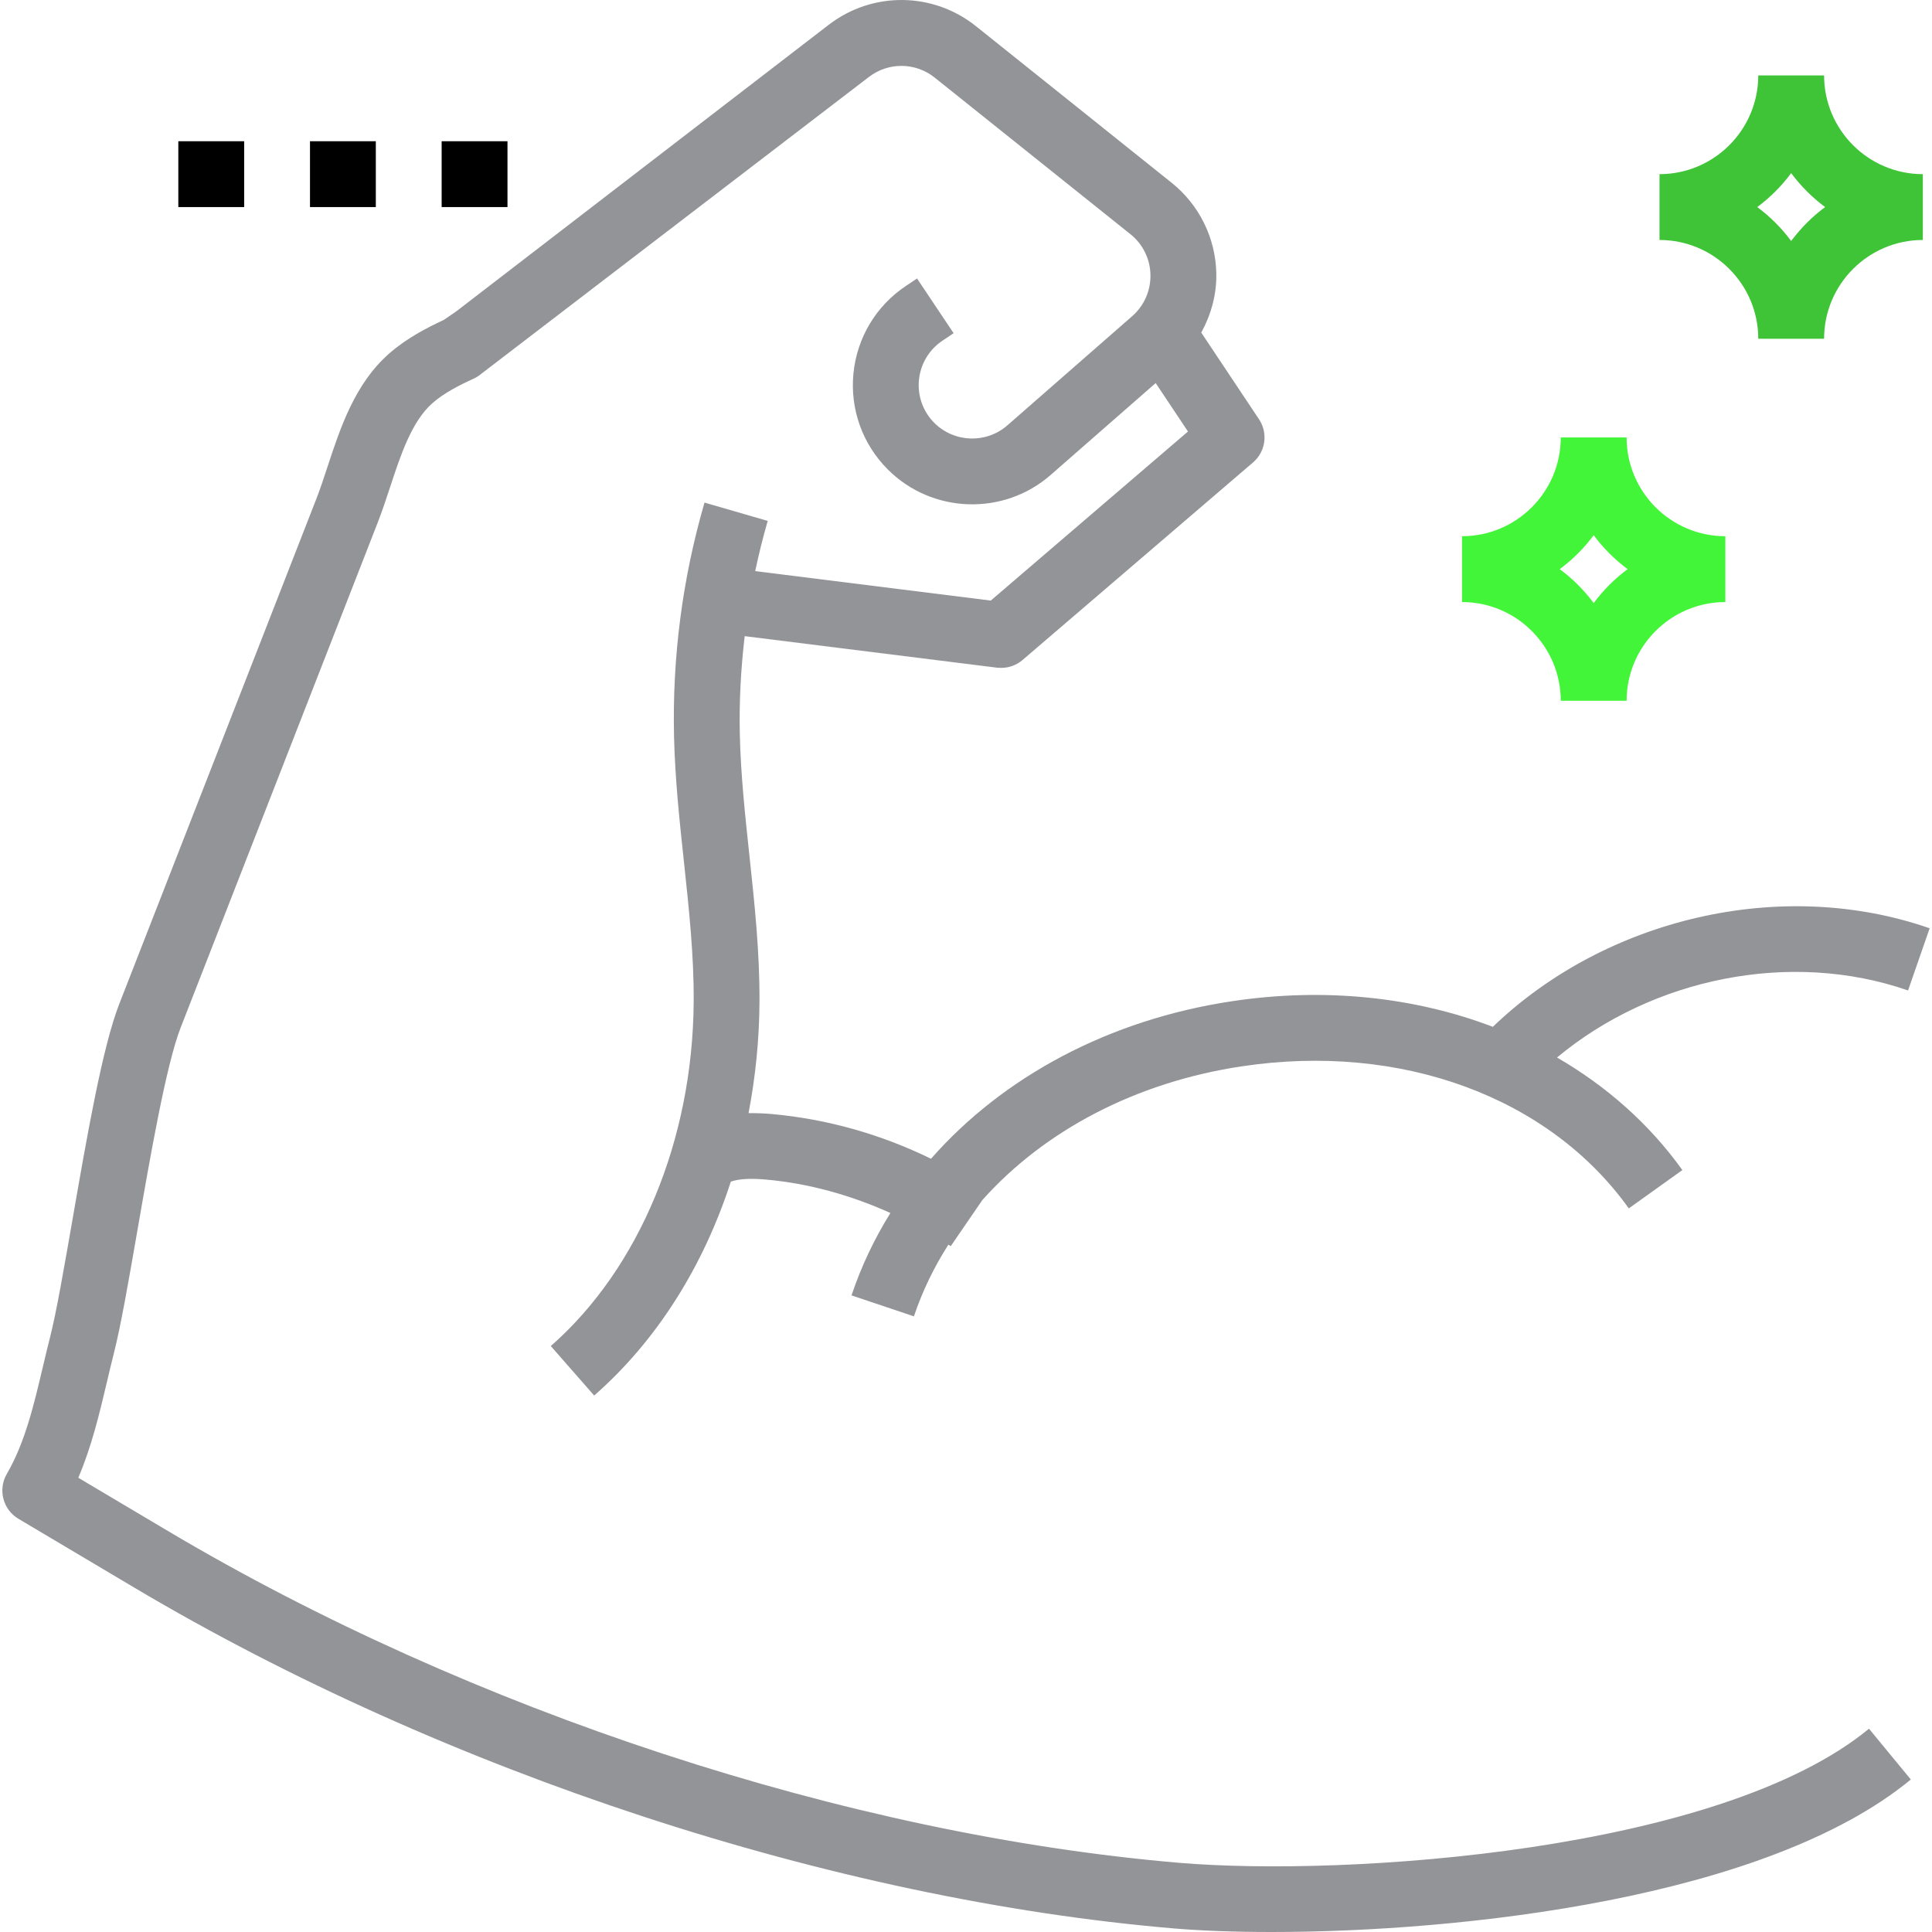
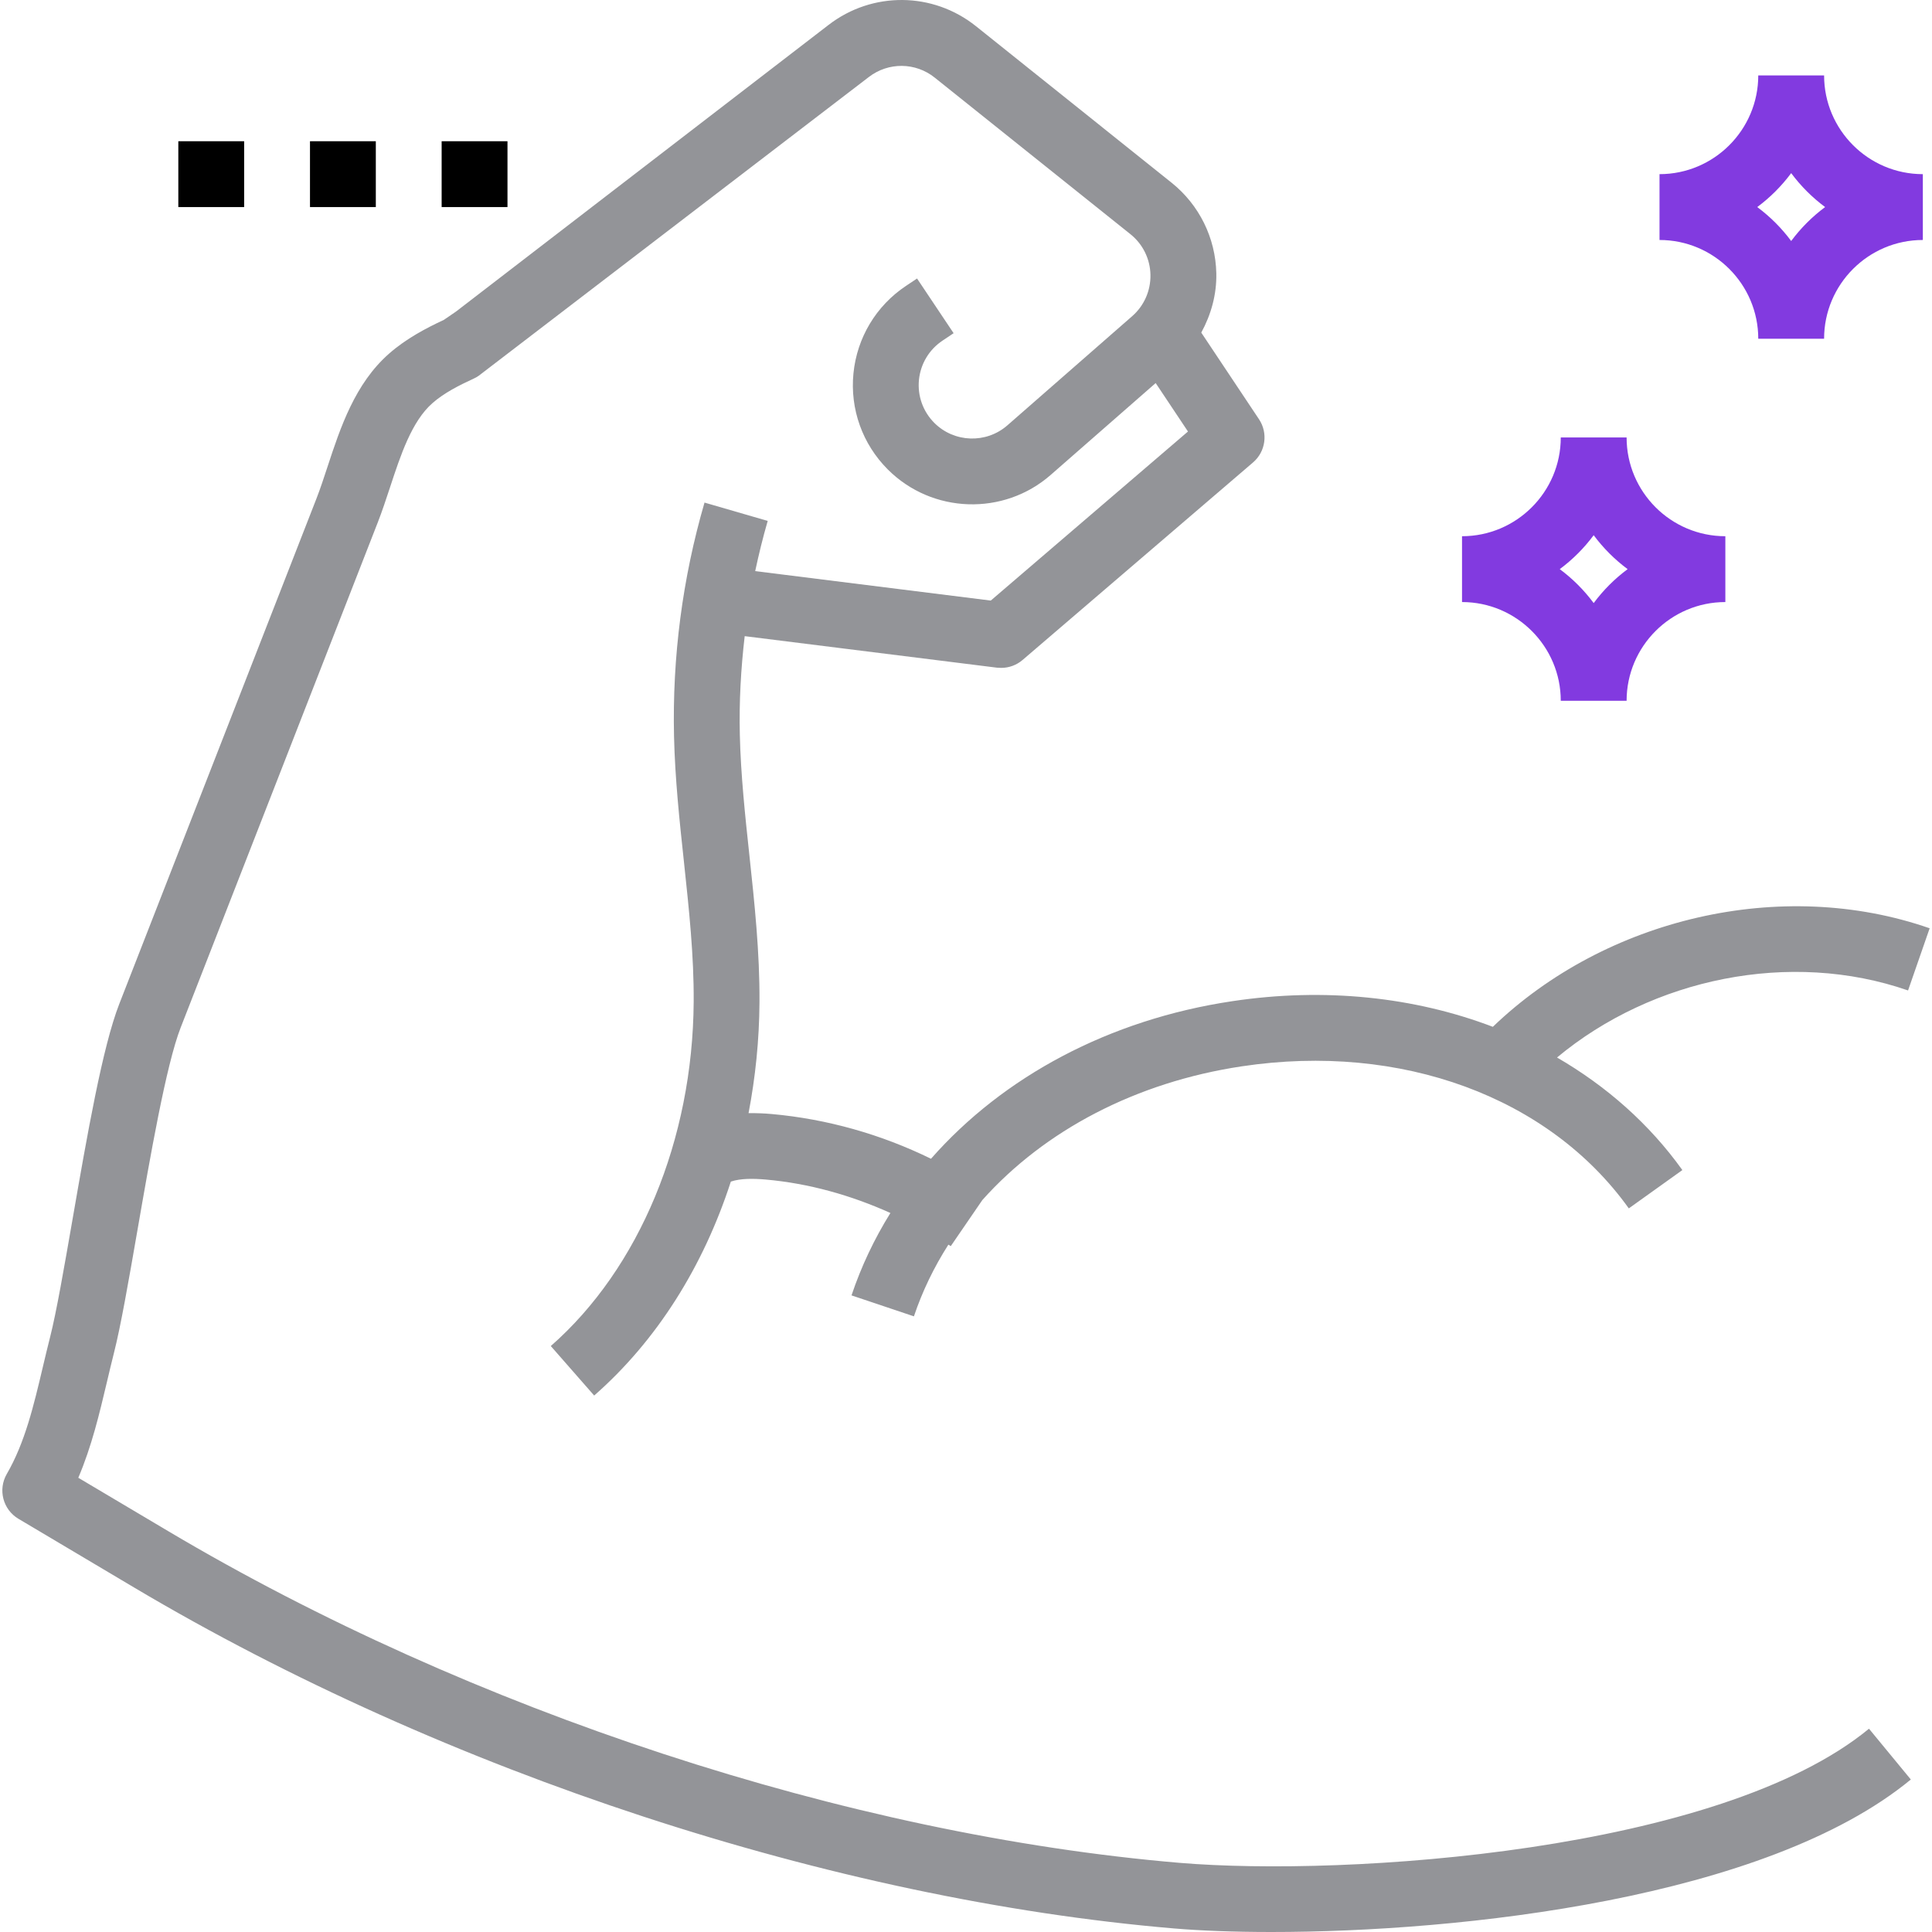
<svg xmlns="http://www.w3.org/2000/svg" version="1.1" id="Layer_1" viewBox="0 0 469.567 469.567" xml:space="preserve">
  <g>
    <g>
      <rect x="43.341" y="34.327" width="16" height="16" />
    </g>
  </g>
  <g>
    <g>
      <rect x="75.341" y="34.327" width="16" height="16" />
    </g>
  </g>
  <g>
    <g>
      <rect x="107.341" y="34.327" width="16" height="16" />
    </g>
  </g>
  <g>
    <g>
-       <path d="M395.341,106.327h-16c0,13.232-10.768,24-24,24v16c13.232,0,24,10.768,24,24h16c0-13.232,10.768-24,24-24v-16    C406.109,130.327,395.341,119.559,395.341,106.327z M387.341,146.575c-2.336-3.144-5.104-5.912-8.248-8.248    c3.144-2.336,5.912-5.104,8.248-8.248c2.336,3.144,5.104,5.912,8.248,8.248C392.445,140.663,389.677,143.431,387.341,146.575z" fill="#42F539" />
+       <path d="M395.341,106.327h-16c0,13.232-10.768,24-24,24v16c13.232,0,24,10.768,24,24h16c0-13.232,10.768-24,24-24v-16    C406.109,130.327,395.341,119.559,395.341,106.327z M387.341,146.575c-2.336-3.144-5.104-5.912-8.248-8.248    c3.144-2.336,5.912-5.104,8.248-8.248c2.336,3.144,5.104,5.912,8.248,8.248C392.445,140.663,389.677,143.431,387.341,146.575z" fill="#823ae0" />
    </g>
  </g>
  <g>
    <g>
-       <path d="M443.341,18.327h-16c0,13.232-10.768,24-24,24v16c13.232,0,24,10.768,24,24h16c0-13.232,10.768-24,24-24v-16    C454.109,42.327,443.341,31.559,443.341,18.327z M435.341,58.575c-2.336-3.144-5.104-5.912-8.248-8.248    c3.144-2.336,5.912-5.104,8.248-8.248c2.336,3.144,5.104,5.912,8.248,8.248C440.445,52.663,437.677,55.431,435.341,58.575z" fill="#3FC337" />
+       <path d="M443.341,18.327h-16c0,13.232-10.768,24-24,24v16c13.232,0,24,10.768,24,24h16c0-13.232,10.768-24,24-24v-16    C454.109,42.327,443.341,31.559,443.341,18.327z M435.341,58.575c-2.336-3.144-5.104-5.912-8.248-8.248    c3.144-2.336,5.912-5.104,8.248-8.248c2.336,3.144,5.104,5.912,8.248,8.248C440.445,52.663,437.677,55.431,435.341,58.575z" fill="#823ae0" />
    </g>
  </g>
  <g>
    <g>
      <path d="M286.693,452.759c-80.384-6.8-172.288-36.936-245.848-80.64l-21.816-12.952c3.248-7.6,5.128-15.544,6.96-23.28    c0.544-2.32,1.096-4.632,1.672-6.92c1.688-6.616,3.56-17.4,5.728-29.872c3.12-17.96,7-40.312,10.504-49.296l47.92-122.816    c1.048-2.68,2-5.568,2.976-8.52c2.592-7.888,5.28-16.056,10.304-20.472c2.832-2.496,6.52-4.352,10.08-5.992    c0.416-0.184,0.808-0.408,1.168-0.664l94.824-72.616c4.752-3.656,11.344-3.608,16.032,0.16l47.552,38.04    c3.008,2.408,4.784,6,4.864,9.856c0.08,3.856-1.528,7.52-4.432,10.064l-30.336,26.536c-5.152,4.504-12.928,4.224-17.752-0.584    c-2.768-2.768-4.128-6.576-3.744-10.472c0.392-3.888,2.48-7.368,5.736-9.536l2.688-1.8l-8.888-13.296l-2.68,1.792    c-7.256,4.832-11.912,12.584-12.776,21.264c-0.864,8.68,2.184,17.192,8.352,23.36c10.76,10.768,28.16,11.344,39.592,1.32    l25.512-22.32l7.848,11.776l-47.928,41.088l-57.256-7.16c0.872-4.096,1.872-8.168,3.04-12.2l-15.36-4.456    c-5.368,18.472-7.848,37.584-7.408,56.824c0.24,10.328,1.344,20.616,2.416,30.568c1.248,11.696,2.432,22.744,2.36,33.936    c-0.216,33.512-13.2,64.8-34.728,83.672l10.544,12.032c15.24-13.36,26.528-31.384,33.216-52c2.416-0.808,5.488-0.752,8.504-0.496    c10.504,0.936,20.704,3.816,30.28,8.128c-3.904,6.272-7.088,12.968-9.456,20.024l15.168,5.096    c2.064-6.152,4.896-11.976,8.376-17.424c0.192,0.128,0.4,0.224,0.584,0.352l7.672-11.192c15.072-16.88,37.28-28.648,63.112-32.512    c38.68-5.8,74.64,7.464,94.008,34.536l13.016-9.312c-8.032-11.224-18.448-20.4-30.464-27.36    c23.176-19.288,56.72-26.232,85.32-16.296l5.248-15.112c-36.064-12.56-78.752-2.4-106.168,23.952    c-19.04-7.256-40.848-9.608-63.32-6.232c-29.912,4.464-55.688,18.336-73.232,38.296c-12.112-5.928-25.256-9.664-38.744-10.872    c-1.768-0.16-3.664-0.232-5.6-0.216c1.664-8.696,2.6-17.704,2.656-26.952c0.08-12.112-1.208-24.128-2.456-35.752    c-1.032-9.624-2.096-19.576-2.32-29.24c-0.192-8.032,0.256-16.04,1.184-23.984l61.328,7.664c0.352,0.024,0.688,0.048,1.016,0.048    c1.896,0,3.752-0.68,5.2-1.928l56-48c3.08-2.632,3.696-7.144,1.456-10.504l-14.032-21.056c2.392-4.384,3.768-9.288,3.656-14.424    c-0.184-8.608-4.16-16.632-10.872-22.008l-47.544-38.04c-10.464-8.368-25.184-8.496-35.792-0.336l-90.584,69.696l-2.96,2.024    c-4.28,1.992-9.144,4.536-13.328,8.216c-8.288,7.288-11.832,18.016-14.944,27.488c-0.872,2.664-1.736,5.28-2.68,7.712    l-47.92,122.816c-4.088,10.48-7.792,31.784-11.368,52.376c-2.024,11.64-3.928,22.64-5.464,28.664    c-0.608,2.376-1.176,4.776-1.744,7.176c-2.24,9.488-4.36,18.44-8.776,26.056c-2.192,3.792-0.928,8.648,2.832,10.88l28.184,16.744    c75.544,44.872,170,75.832,252.68,82.824c6.408,0.544,14.48,0.864,23.696,0.864c45.992,0,120.184-8.048,155.384-37.064    l-10.168-12.344C417.901,450.127,327.173,456.167,286.693,452.759z" fill="#939498" />
    </g>
  </g>
</svg>
